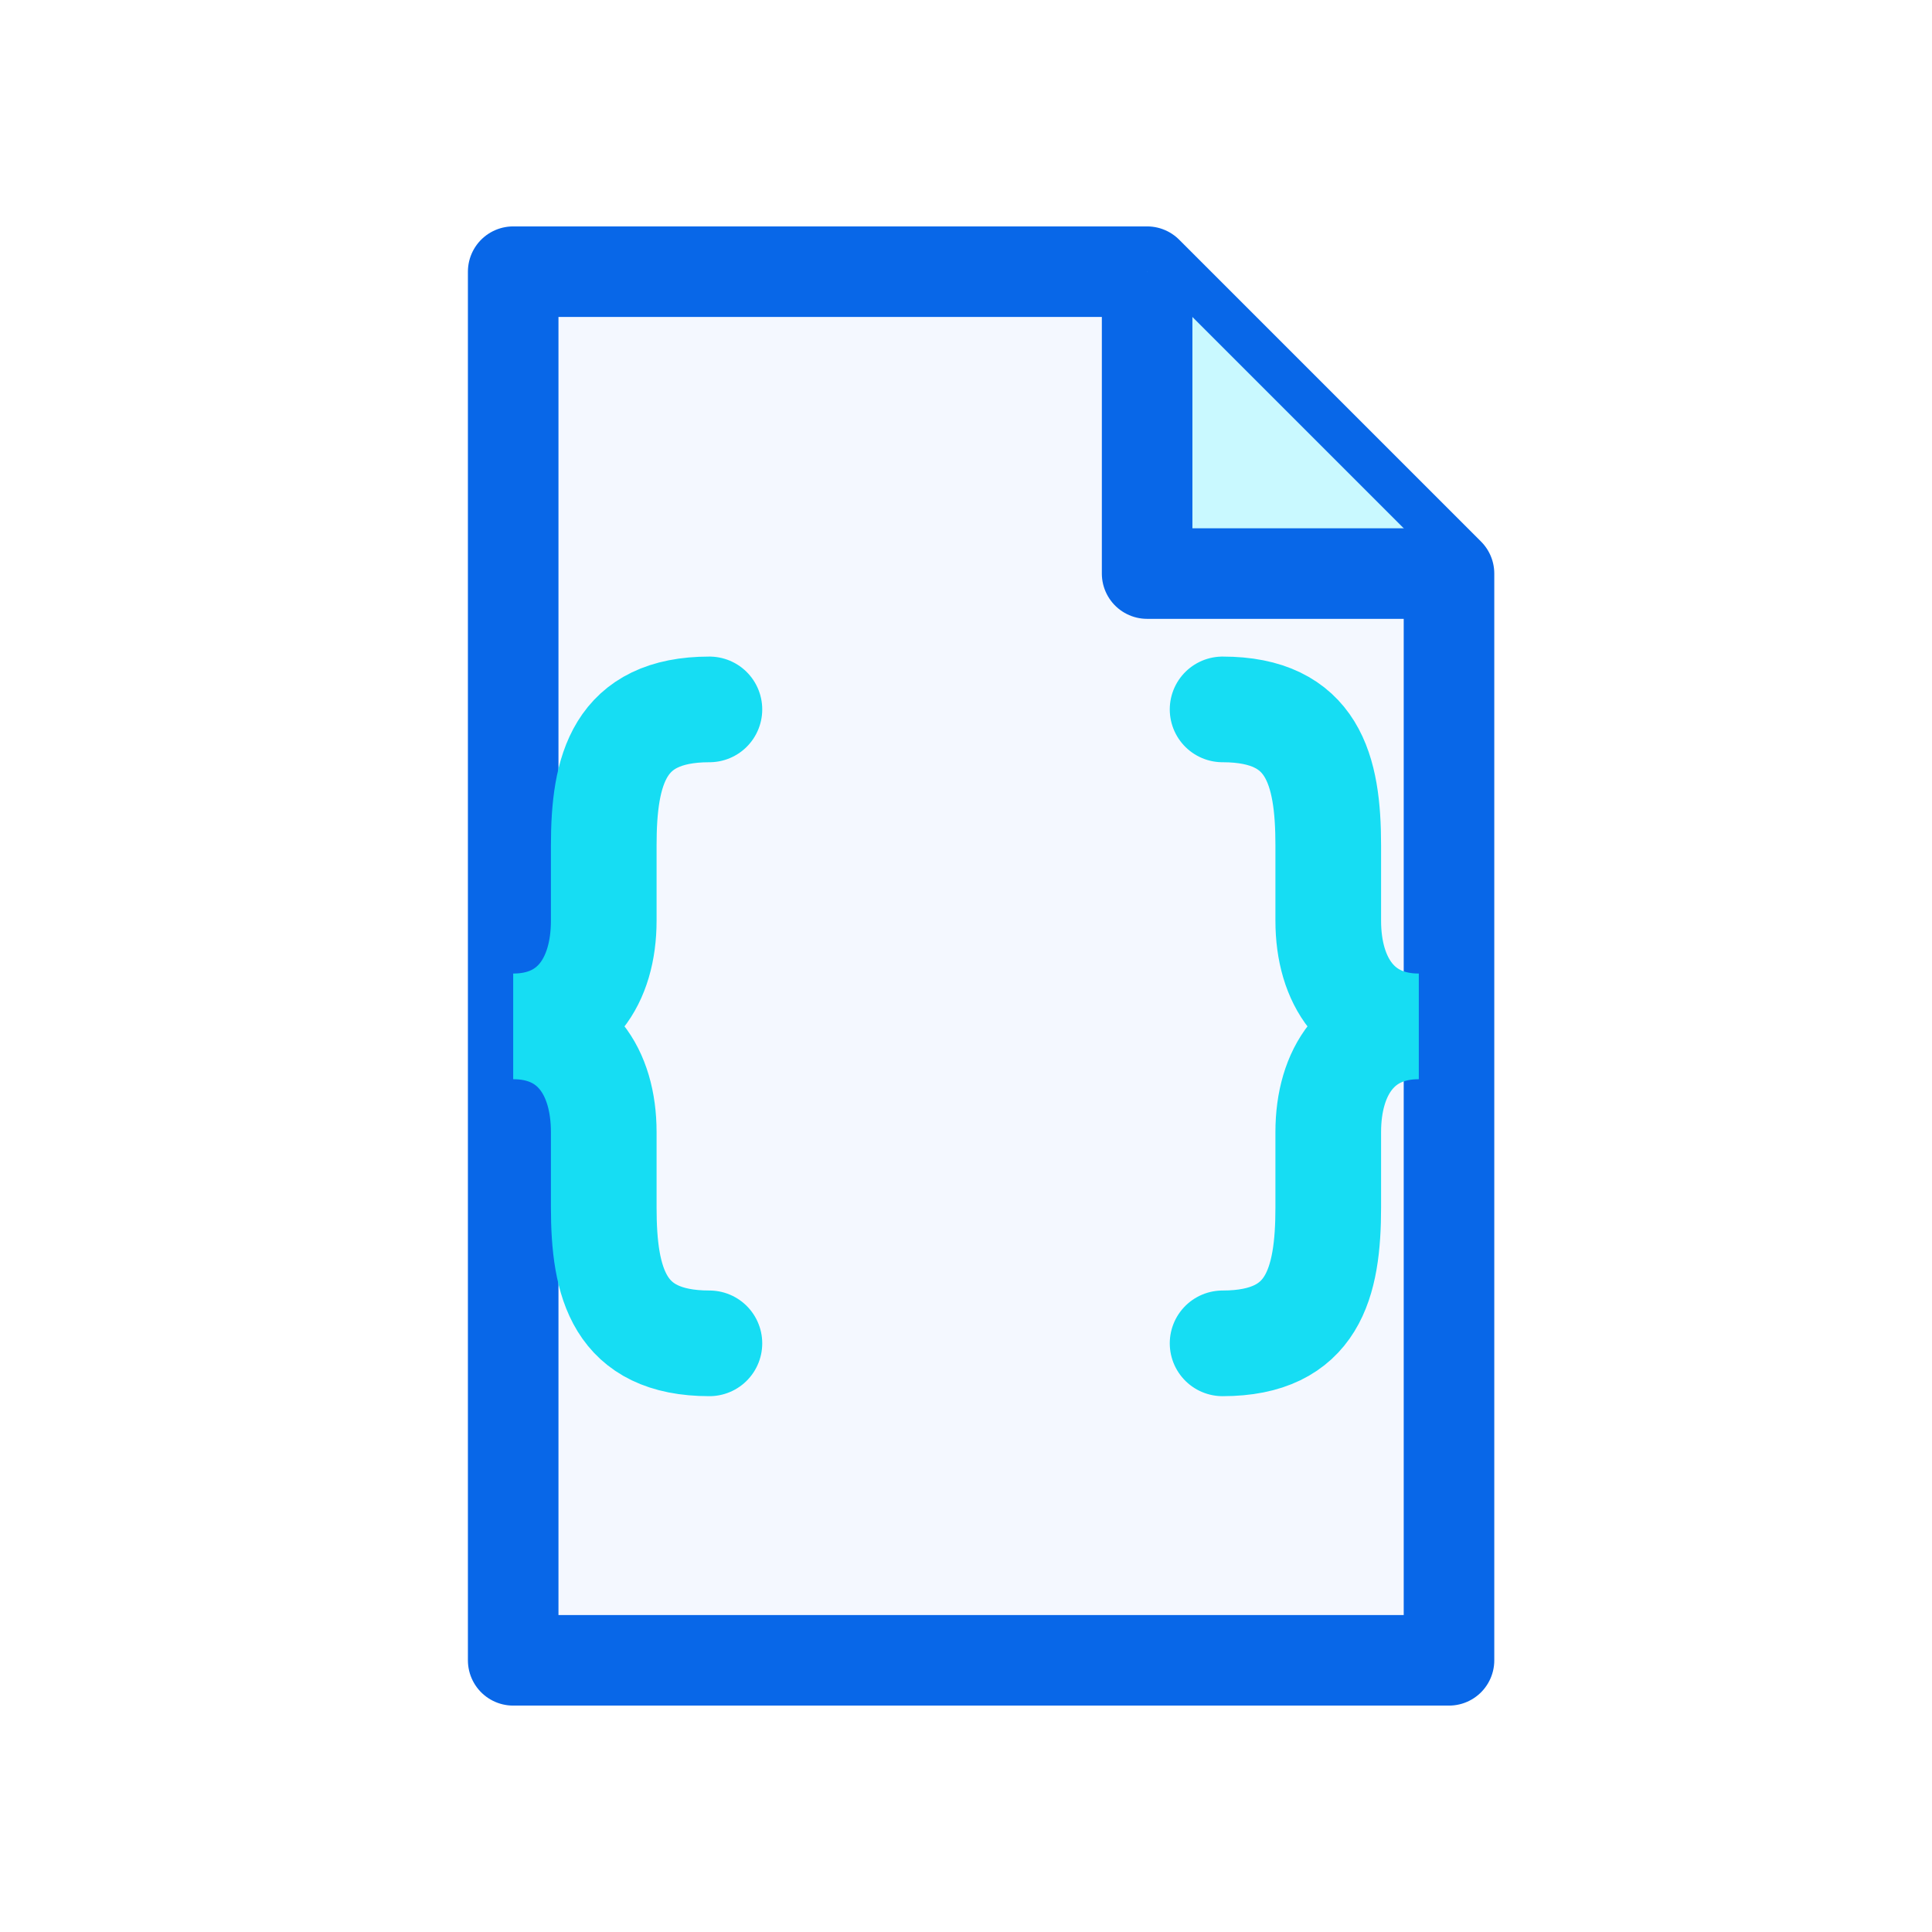
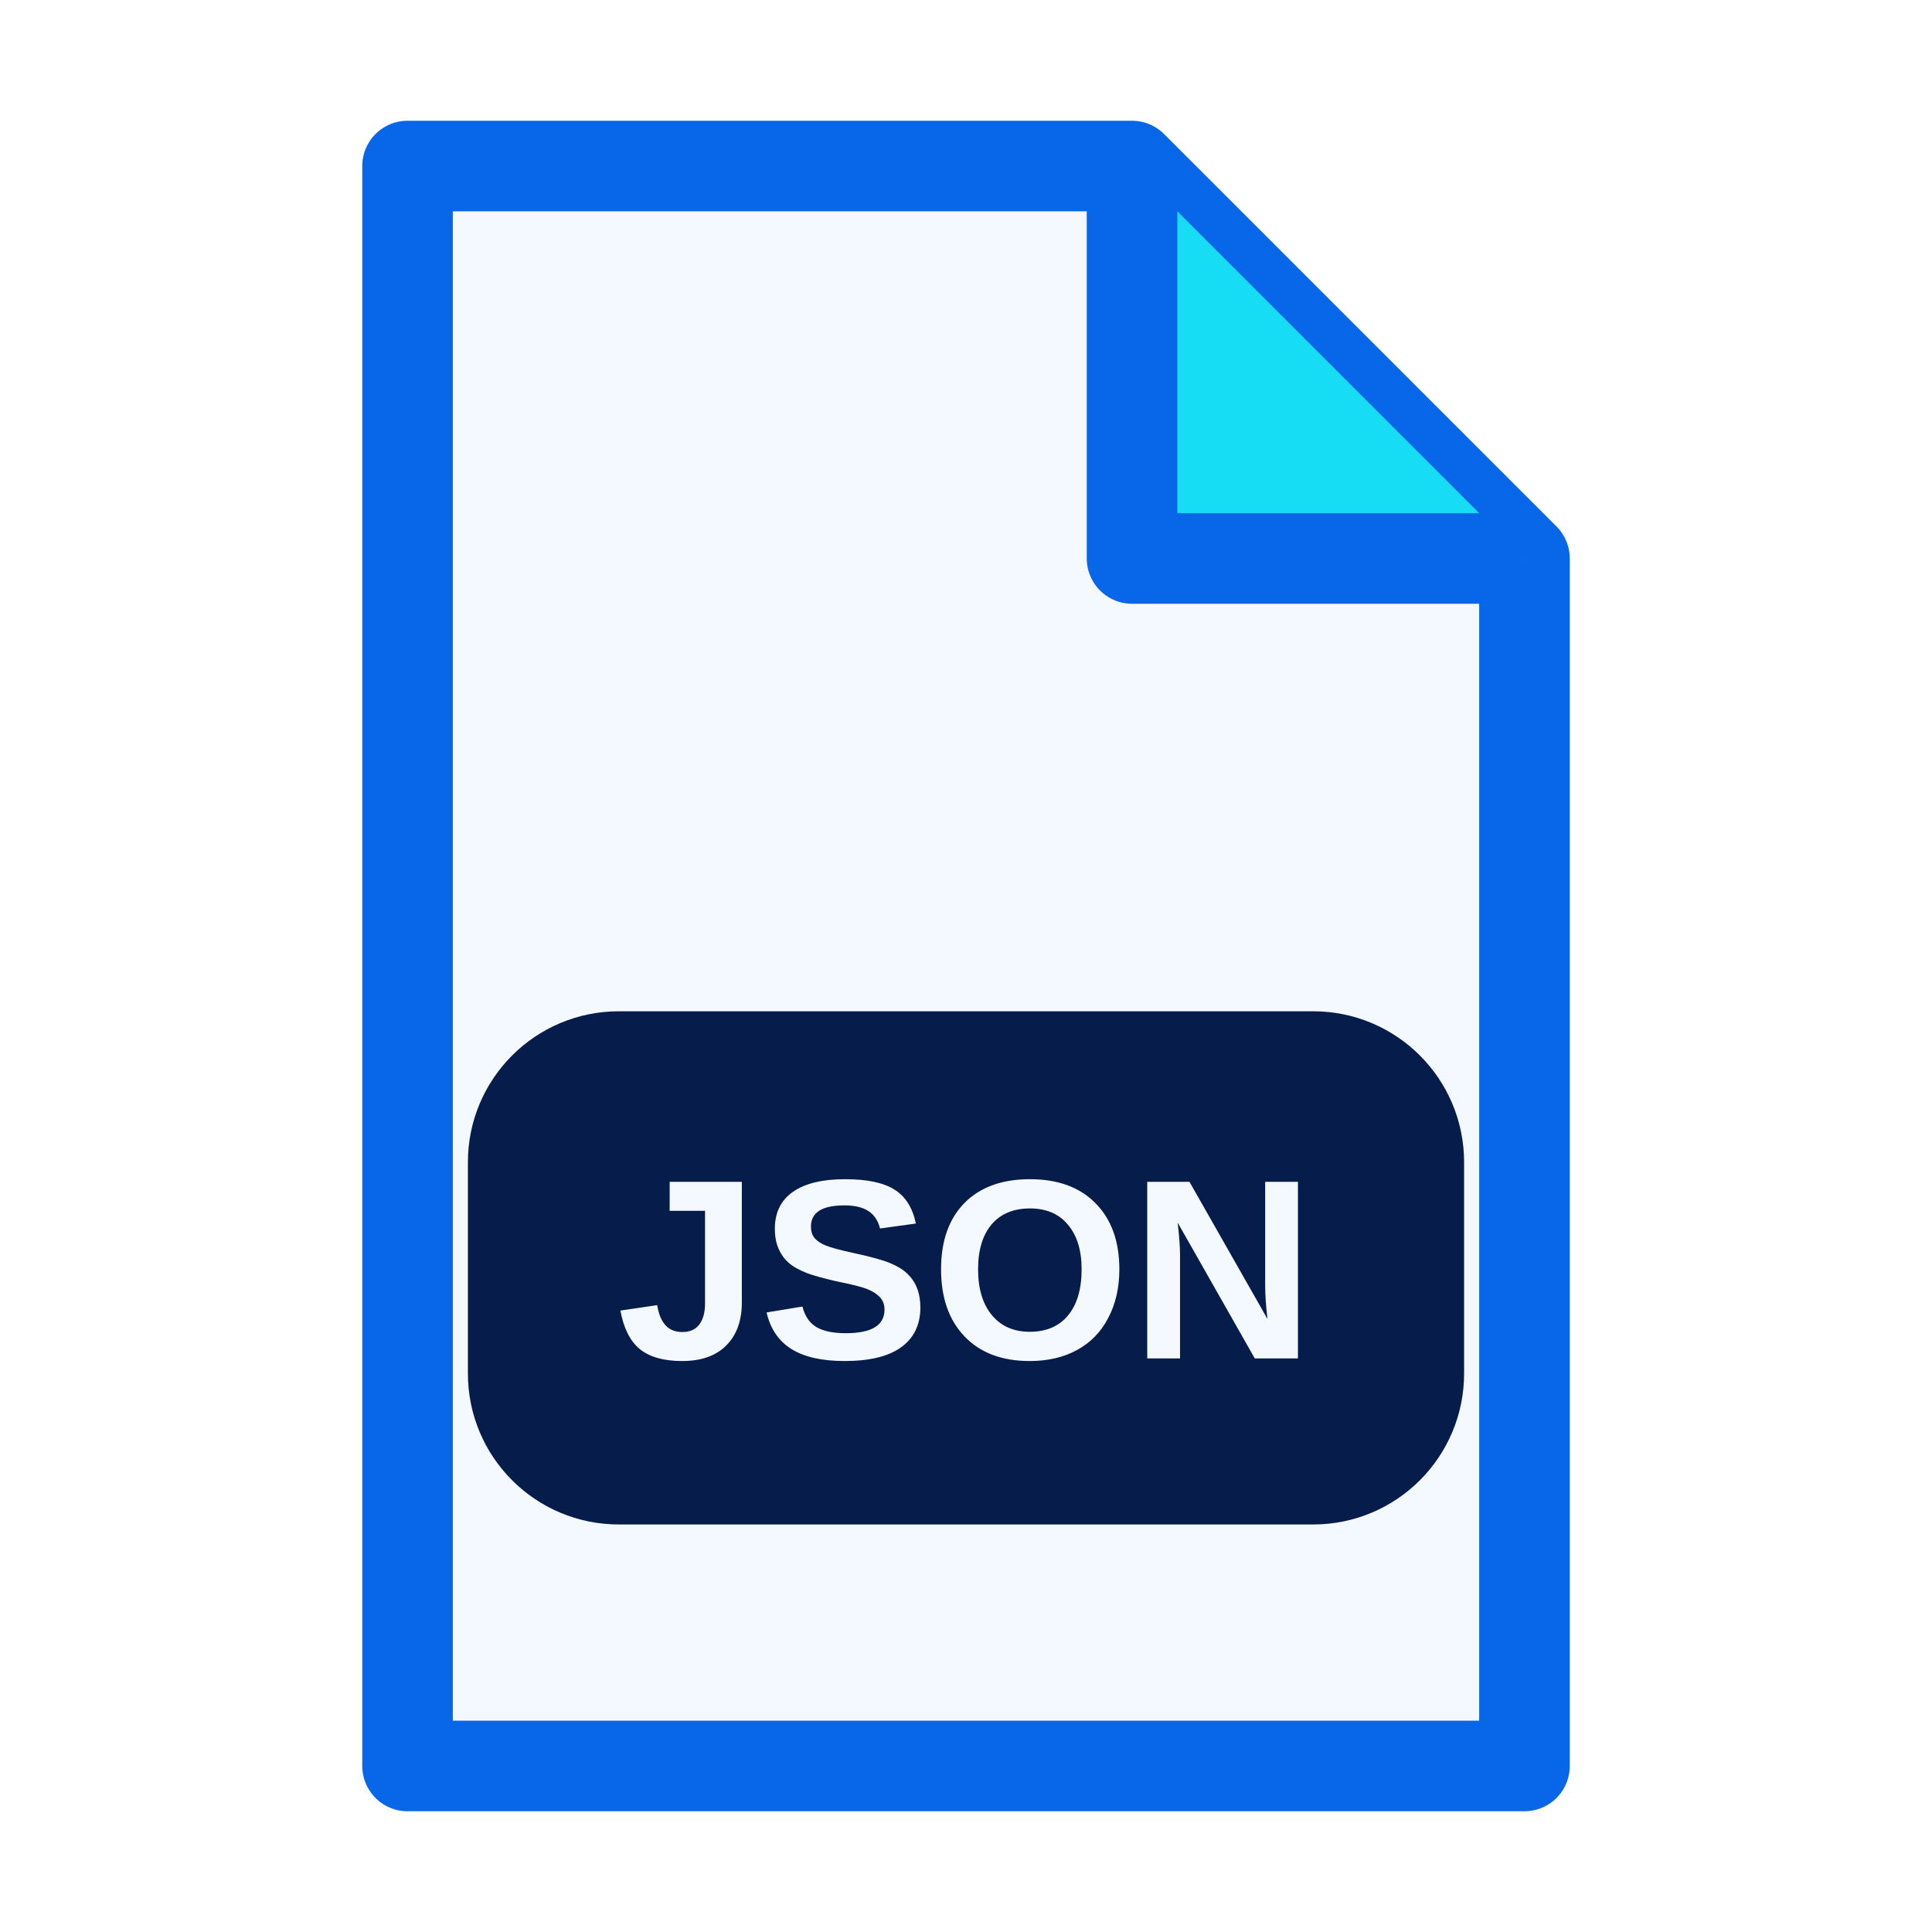
<svg xmlns="http://www.w3.org/2000/svg" viewBox="0 0 128 128">
-   <path d="M34 18h42l20 20v72H34z" fill="#F4F8FF" stroke="#0867E8" stroke-width="6" stroke-linejoin="round" />
-   <path d="M76 18v20h20" fill="#C9F9FF" stroke="#0867E8" stroke-width="6" stroke-linejoin="round" />
-   <path d="M47 47c-6 0-7 4-7 9v5c0 4-2 7-6 7 4 0 6 3 6 7v5c0 5 1 9 7 9M81 47c6 0 7 4 7 9v5c0 4 2 7 6 7-4 0-6 3-6 7v5c0 5-1 9-7 9" fill="none" stroke="#16DDF3" stroke-width="7" stroke-linecap="round" />
+   <path d="M27 11h48l26 26v80H27z" fill="#F4F8FF" stroke="#0867E8" stroke-width="6" stroke-linejoin="round" />
+   <path d="M75 11v26h26" fill="#16DDF3" stroke="#0867E8" stroke-width="6" stroke-linejoin="round" />
+   <rect x="31" y="67" width="66" height="34" rx="10" fill="#061C4A" />
+   <text x="64" y="90" text-anchor="middle" font-family="Arial, Helvetica, sans-serif" font-size="17" font-weight="700" fill="#F4F8FF">JSON</text>
</svg>
